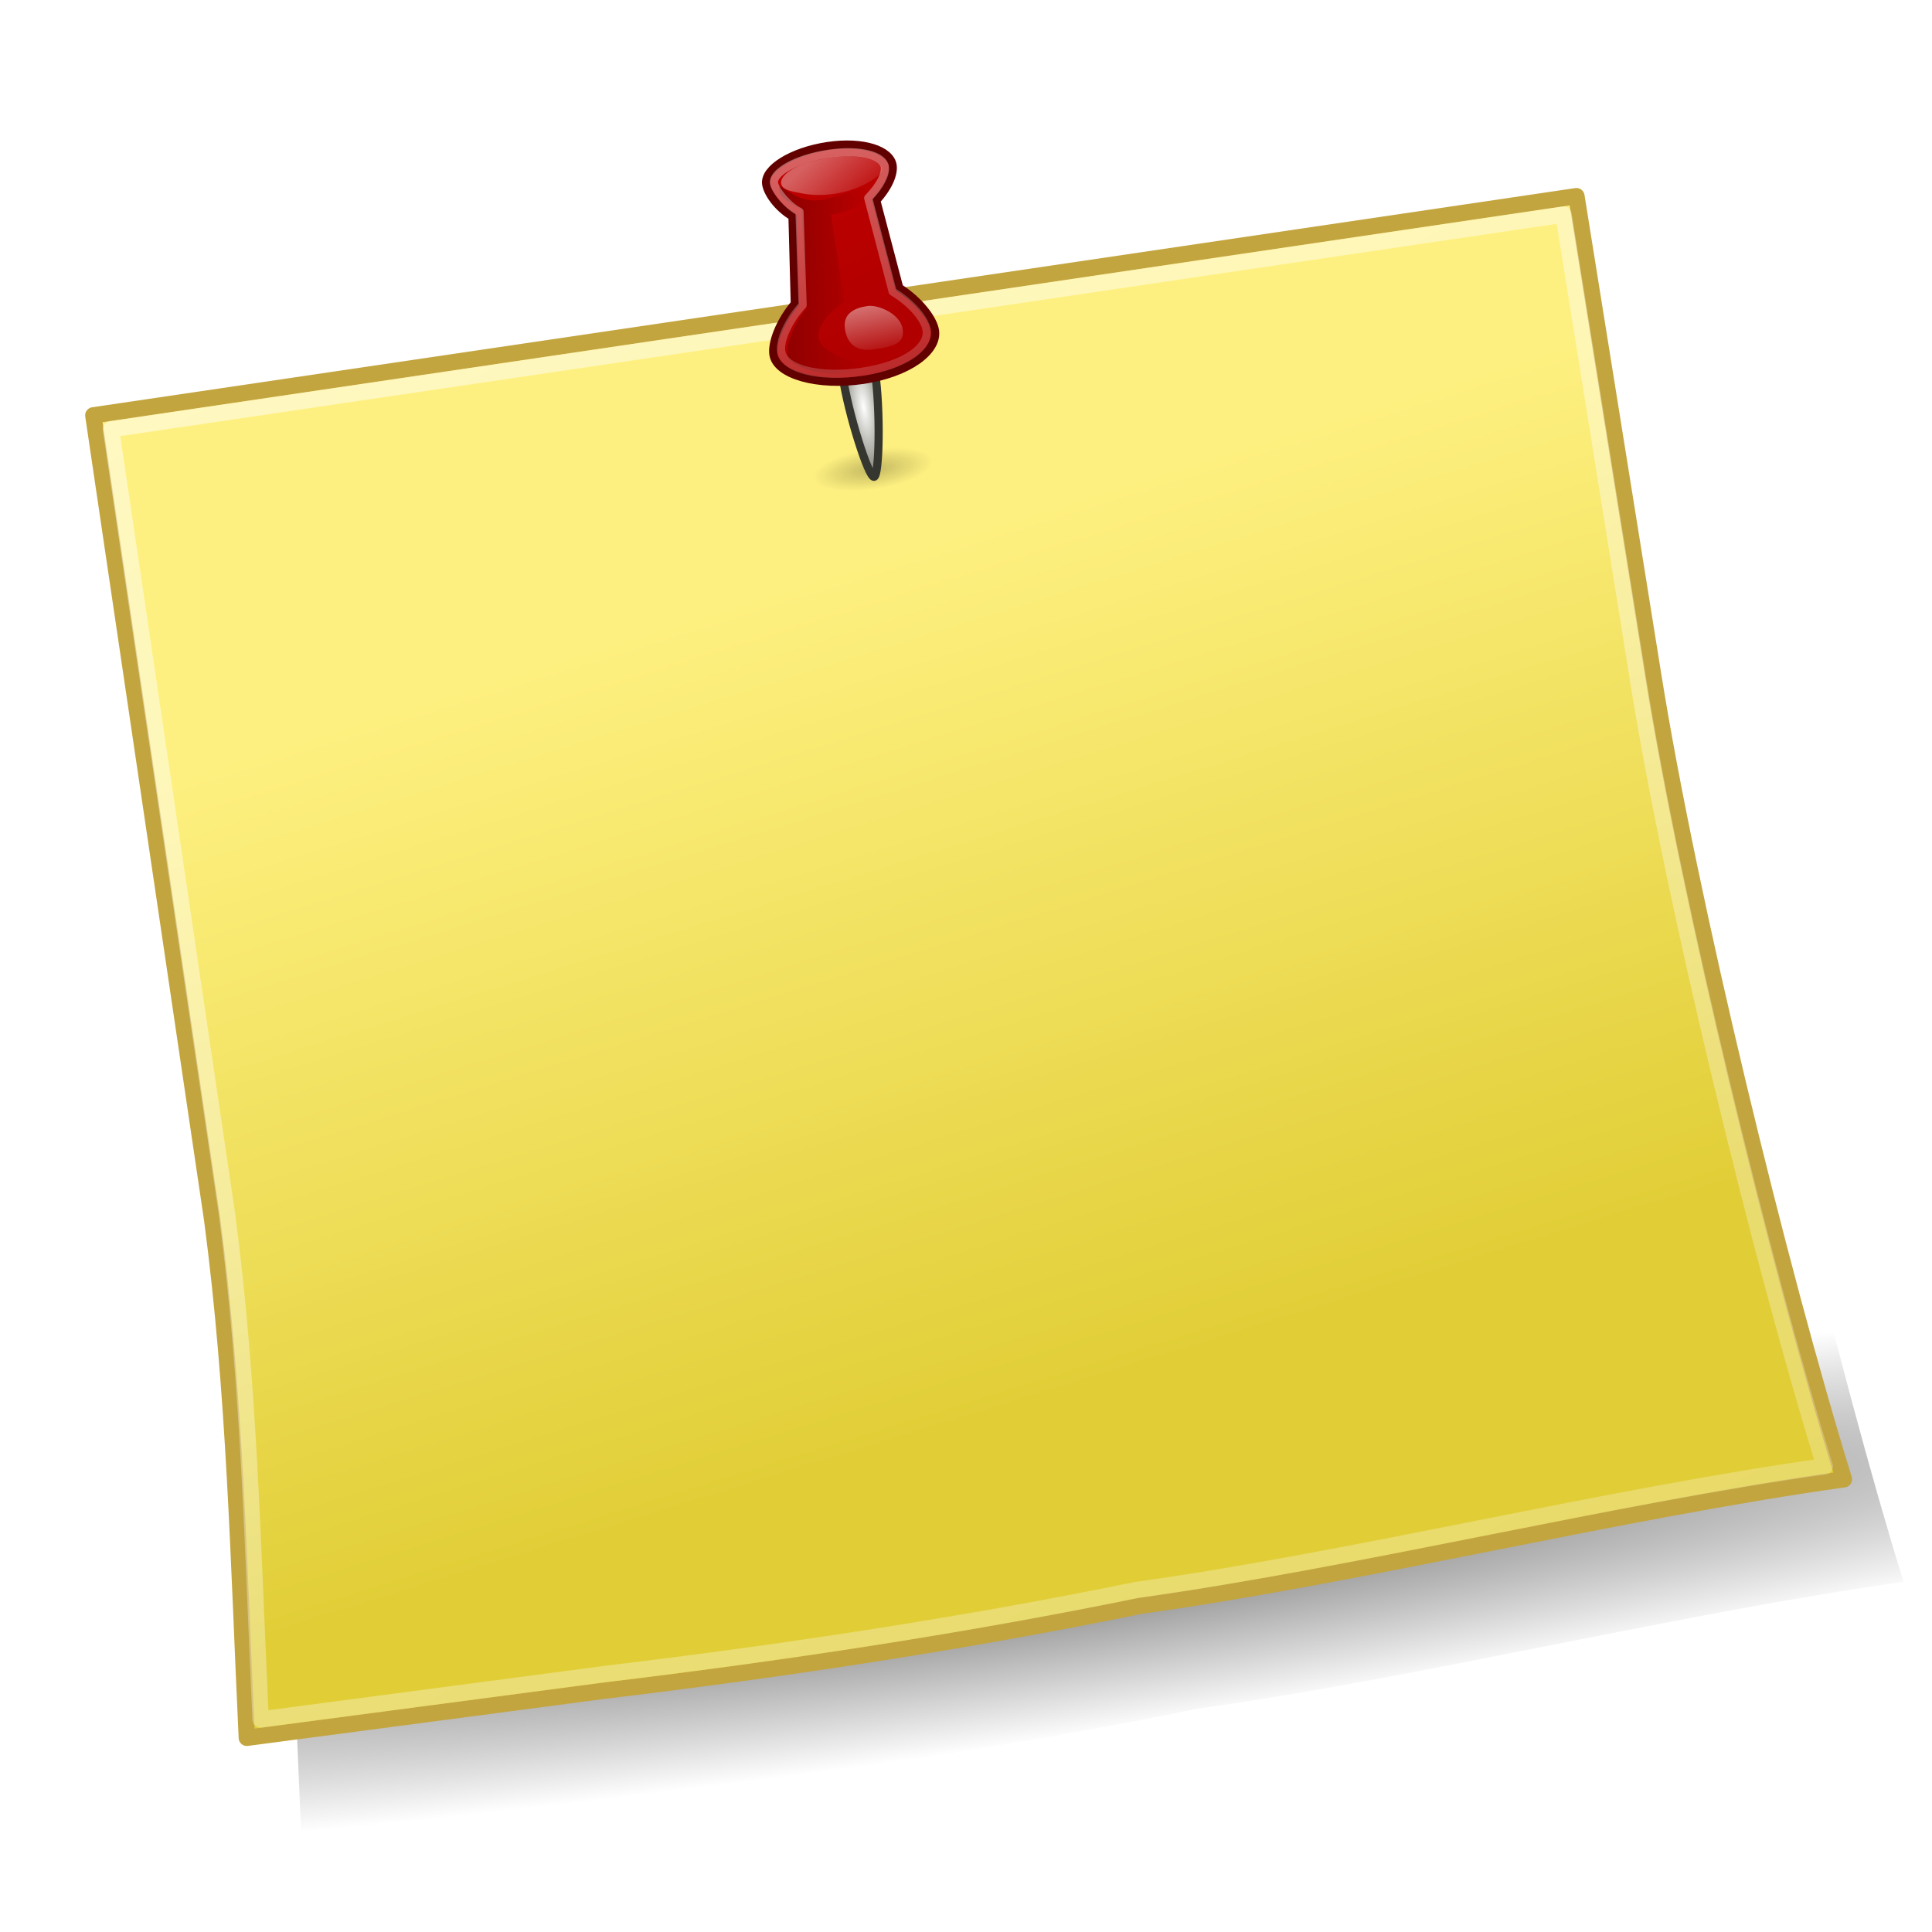
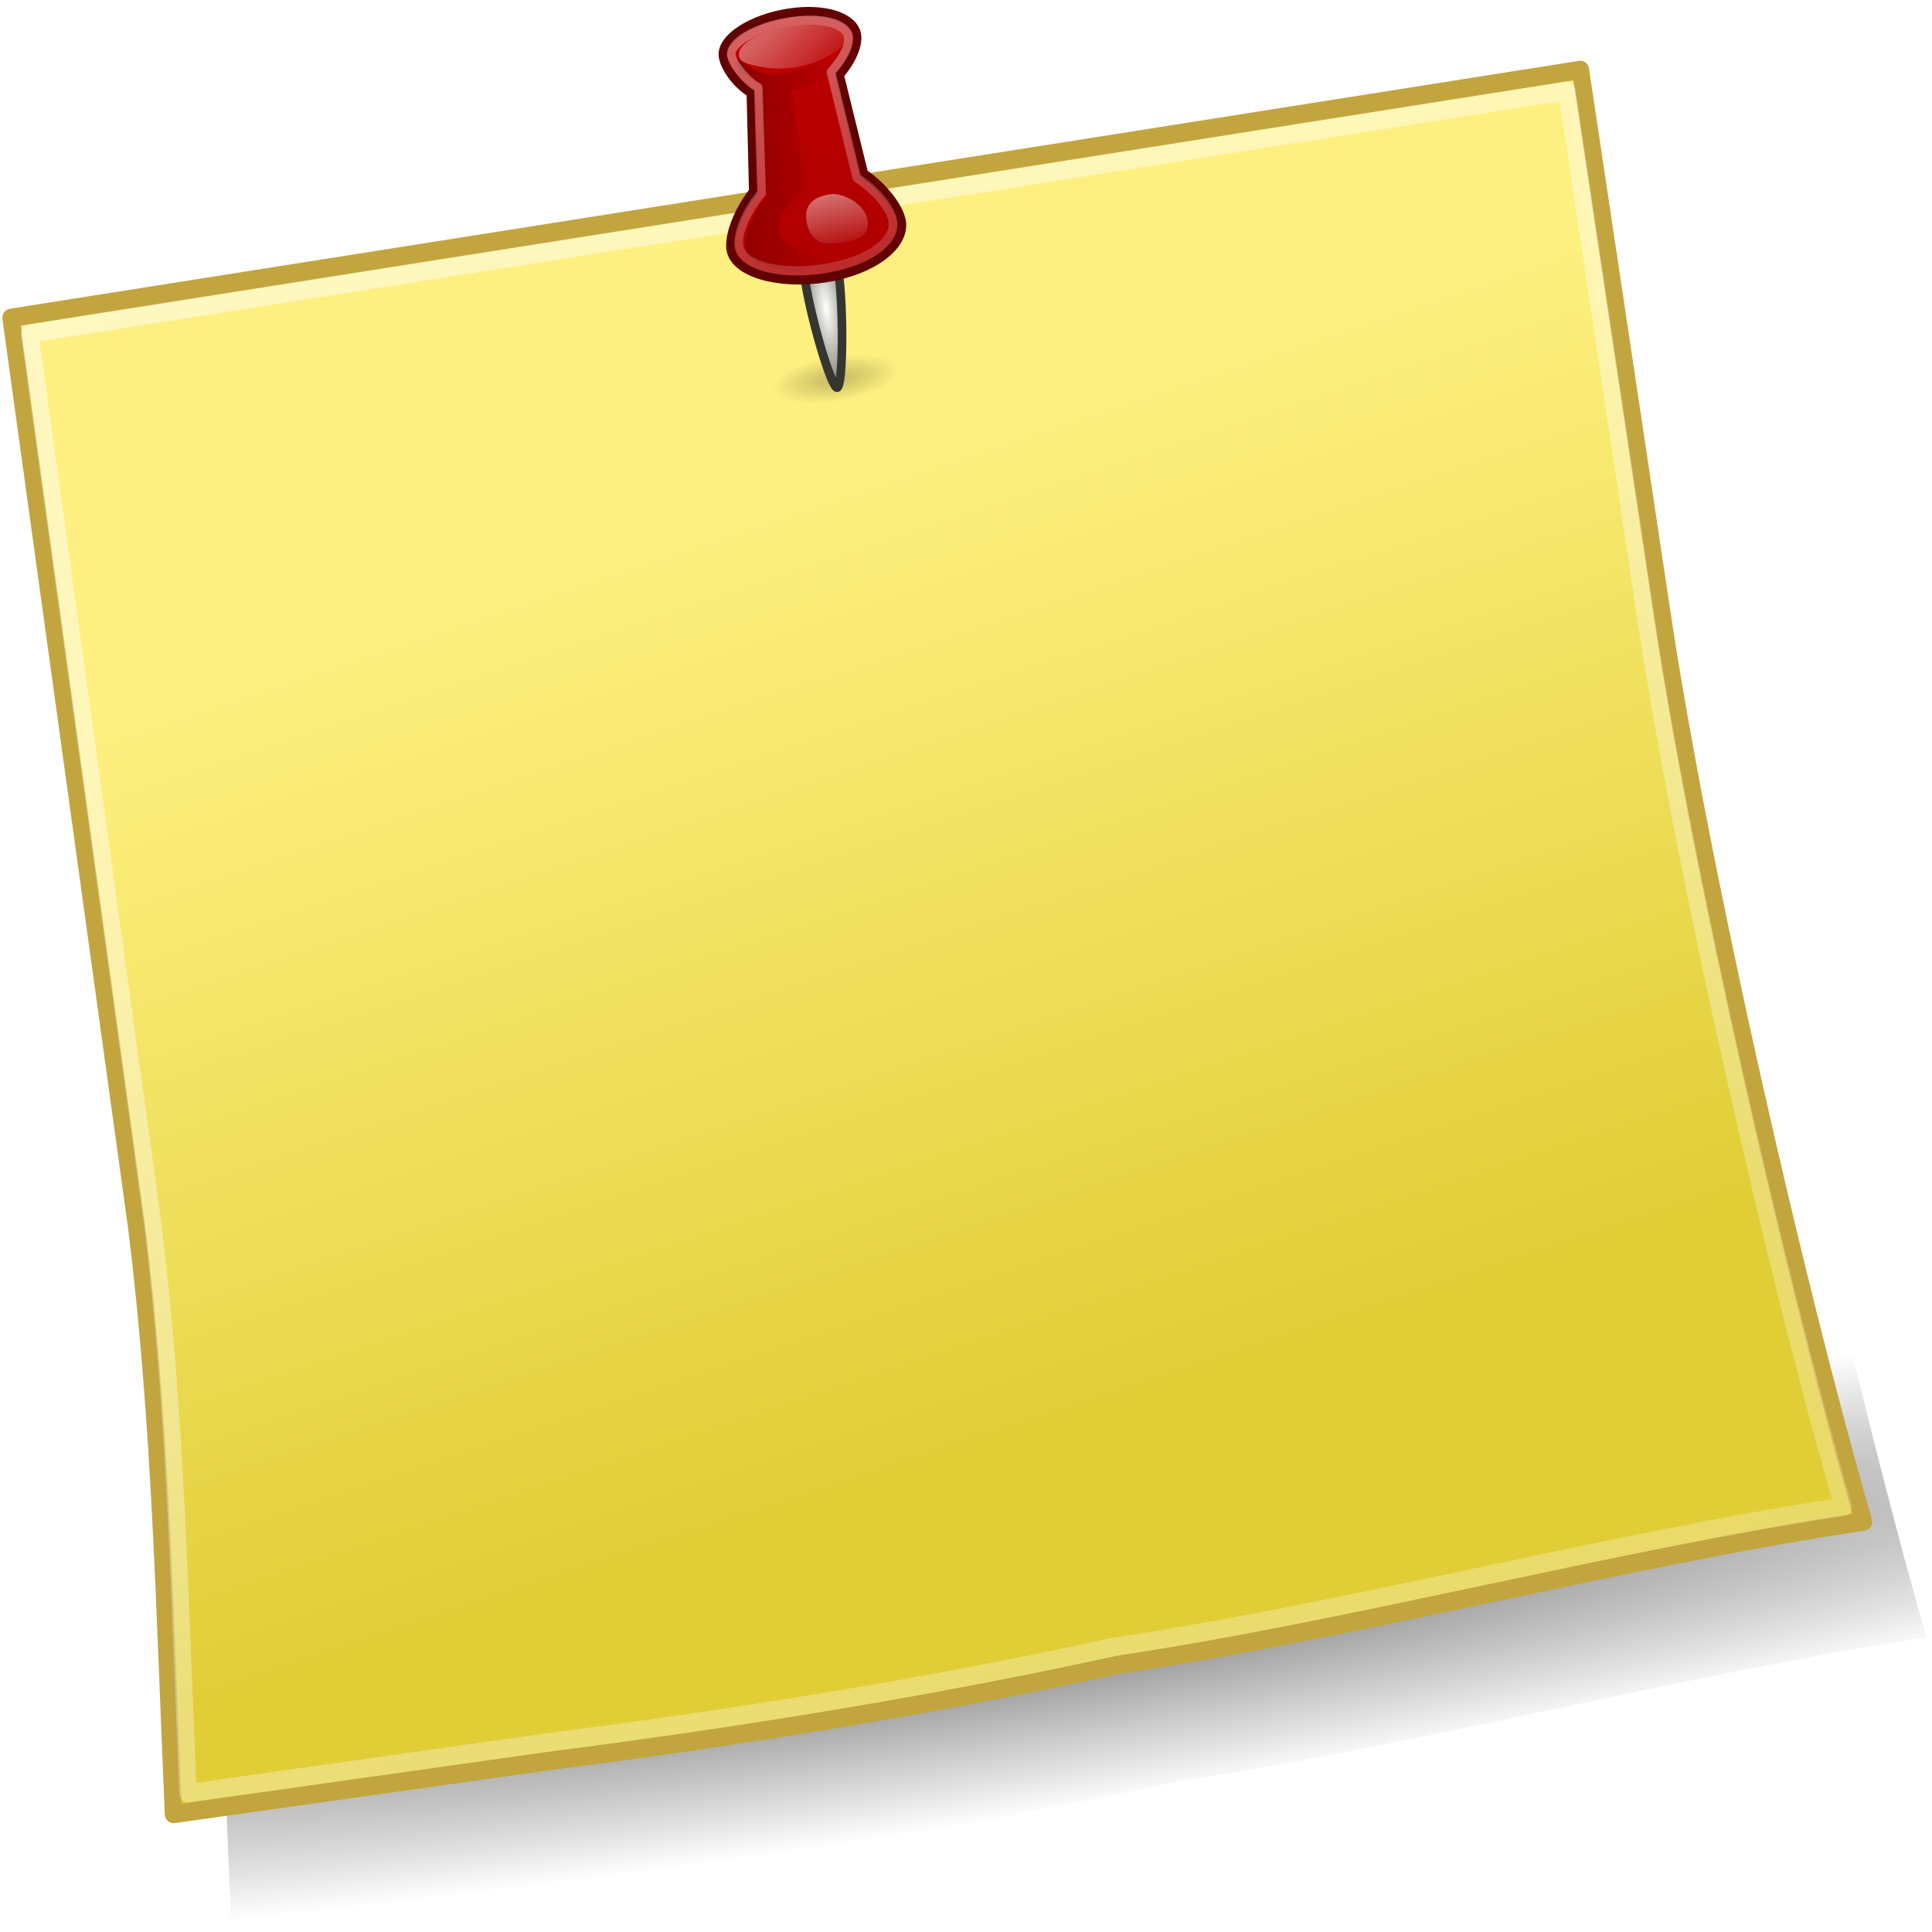
<svg xmlns="http://www.w3.org/2000/svg" xmlns:xlink="http://www.w3.org/1999/xlink" width="200" height="200" id="svg2736" version="1.0">
  <defs id="defs2738">
    <linearGradient id="linearGradient3144">
      <stop style="stop-color:white;stop-opacity:0.372;" offset="0" id="stop3146" />
      <stop style="stop-color:white;stop-opacity:0;" offset="1" id="stop3148" />
    </linearGradient>
    <linearGradient xlink:href="#linearGradient3144" id="linearGradient2568" gradientUnits="userSpaceOnUse" gradientTransform="matrix(0.948476,0,0,0.921117,0.653706,0.208969)" x1="15.751" y1="10.93" x2="21.49" y2="19.079" />
    <linearGradient id="linearGradient5300">
      <stop style="stop-color:white;stop-opacity:1" offset="0" id="stop5302" />
      <stop style="stop-color:white;stop-opacity:0.435" offset="1" id="stop5304" />
    </linearGradient>
    <linearGradient xlink:href="#linearGradient5300" id="linearGradient2566" gradientUnits="userSpaceOnUse" gradientTransform="matrix(1.049982,0,0,0.871128,-24.12306,10.7764)" x1="35.514" y1="-0.817" x2="40.457" y2="31.254" />
    <linearGradient id="linearGradient5175">
      <stop id="stop5177" offset="0" style="stop-color:#840000;stop-opacity:1" />
      <stop id="stop5179" offset="1" style="stop-color:#840000;stop-opacity:0" />
    </linearGradient>
    <linearGradient xlink:href="#linearGradient5175" id="linearGradient2564" gradientUnits="userSpaceOnUse" gradientTransform="matrix(0.975635,0,0,0.979534,0.37688,6.46705e-2)" x1="6.654" y1="22.812" x2="19.084" y2="25.251" />
    <linearGradient id="linearGradient5224">
      <stop id="stop5226" offset="0" style="stop-color:white;stop-opacity:1;" />
      <stop id="stop5228" offset="1" style="stop-color:white;stop-opacity:0;" />
    </linearGradient>
    <linearGradient xlink:href="#linearGradient5224" id="linearGradient2562" gradientUnits="userSpaceOnUse" gradientTransform="matrix(1.011567,0,0,0.90547,-26.2119,7.087393)" x1="44.272" y1="22.96" x2="44.914" y2="32.249" />
    <linearGradient id="linearGradient6068">
      <stop id="stop6070" offset="0" style="stop-color:#bf0000;stop-opacity:1" />
      <stop id="stop6072" offset="1" style="stop-color:#ae0000;stop-opacity:1;" />
    </linearGradient>
    <linearGradient xlink:href="#linearGradient6068" id="linearGradient2560" gradientUnits="userSpaceOnUse" gradientTransform="matrix(0.999847,0,0,0.965306,2.582175e-3,0.160266)" x1="13.477" y1="9.255" x2="21.565" y2="40.255" />
    <linearGradient id="linearGradient6092">
      <stop id="stop6094" offset="0" style="stop-color:white;stop-opacity:1" />
      <stop id="stop6096" offset="1" style="stop-color:#79796d;stop-opacity:1" />
    </linearGradient>
    <radialGradient xlink:href="#linearGradient6092" id="radialGradient2558" gradientUnits="userSpaceOnUse" gradientTransform="matrix(1.333333,0,0,4.562108,-5.433799,-149.7912)" cx="16.301" cy="42.006" fx="16.301" fy="42.006" r="2" />
    <linearGradient id="linearGradient5129">
      <stop id="stop5131" offset="0" style="stop-color:black;stop-opacity:0.484" />
      <stop id="stop3005" offset="1" style="stop-color:black;stop-opacity:0;" />
    </linearGradient>
    <radialGradient xlink:href="#linearGradient5129" id="radialGradient2556" gradientUnits="userSpaceOnUse" gradientTransform="matrix(1,0,0,0.385115,0,24.6904)" cx="10.919" cy="40.154" fx="10.919" fy="40.154" r="7.956" />
    <linearGradient id="linearGradient5131">
      <stop style="stop-color:white;stop-opacity:1;" offset="0" id="stop5133" />
      <stop style="stop-color:white;stop-opacity:0.447" offset="1" id="stop5135" />
    </linearGradient>
    <linearGradient xlink:href="#linearGradient5131" id="linearGradient2554" gradientUnits="userSpaceOnUse" gradientTransform="matrix(4.305798,0,0,3.55119,-16.56253,7.25117)" x1="16.374" y1="4.224" x2="42.454" y2="60.704" />
    <linearGradient id="linearGradient5139">
      <stop style="stop-color:#fef080;stop-opacity:1" offset="0" id="stop5141" />
      <stop style="stop-color:#e1ce37;stop-opacity:1" offset="1" id="stop5143" />
    </linearGradient>
    <linearGradient xlink:href="#linearGradient5139" id="linearGradient2552" gradientUnits="userSpaceOnUse" gradientTransform="matrix(4.214667,0,0,3.489365,-13.96601,9.135136)" x1="25.213" y1="16.422" x2="30.698" y2="45.59" />
    <linearGradient id="linearGradient5388">
      <stop style="stop-color:black;stop-opacity:1;" offset="0" id="stop5390" />
      <stop style="stop-color:black;stop-opacity:0;" offset="1" id="stop5392" />
    </linearGradient>
    <radialGradient xlink:href="#linearGradient5388" id="radialGradient2550" gradientUnits="userSpaceOnUse" gradientTransform="matrix(2.047114,0,0,0.1960279,-103.1269,124.5493)" cx="101.21" cy="344.295" fx="101.21" fy="344.295" r="97" />
  </defs>
  <g id="layer1">
-     <g transform="translate(-4.00041,-6.475021)" id="g2746">
+     <g transform="matrix(1.058232,0,0,1.131264,-13.31803,-23.05727)" id="g2746">
      <g transform="matrix(1.13412,-0.1640015,0.1640015,1.13412,-12.26138,30.75819)" id="g2536">
        <g id="g3101" transform="matrix(0.7377564,-2.2941247e-3,2.2941247e-3,0.7377564,12.53758,-5.273276)">
          <path id="path5386" d="M 14.882,47.104 L 199.012,47.104 L 199.74,106.369 C 200.065,134.373 204.398,180.938 208.474,207.187 C 181.181,206.96 148.067,210.139 120.775,209.912 C 99.411,211.09 76.941,211.232 53.636,210.594 L 9.787,209.912 C 11.927,188.568 14.561,167.904 14.882,146.56 L 14.882,47.104 z" style="opacity:0.5;fill:url(#radialGradient2550);fill-opacity:1;stroke:none;stroke-width:2;stroke-linejoin:round;stroke-miterlimit:4;stroke-dasharray:none;stroke-dashoffset:0;stroke-opacity:1" />
          <path id="rect1872" d="M 10.079,33.475 L 193.657,33.475 L 194.382,92.789 C 194.706,120.816 199.026,167.42 203.089,193.691 C 175.879,193.463 142.864,196.645 115.654,196.418 C 94.354,197.596 71.952,197.739 48.718,197.099 L 5,196.418 C 7.133,175.056 9.76,154.375 10.079,133.013 L 10.079,33.475 z" style="fill:url(#linearGradient2552);fill-opacity:1;stroke:#c3a53f;stroke-width:2;stroke-linejoin:round;stroke-miterlimit:4;stroke-dasharray:none;stroke-dashoffset:0;stroke-opacity:1" />
          <path id="path5129" d="M 11.974,35.475 L 191.762,35.475 L 192.472,93.342 C 192.79,120.686 197.02,166.153 201,191.783 C 174.352,191.561 142.018,194.665 115.37,194.444 C 94.509,195.593 72.57,195.732 49.815,195.109 L 7,194.444 C 9.089,173.603 11.661,153.427 11.974,132.586 L 11.974,35.475 z" style="opacity:0.5;fill:none;fill-opacity:1;stroke:url(#linearGradient2554);stroke-width:2;stroke-linejoin:round;stroke-miterlimit:4;stroke-dasharray:none;stroke-dashoffset:0;stroke-opacity:1" />
        </g>
        <g transform="matrix(0.7377564,-2.2941247e-3,2.2941247e-3,0.7377564,76.91681,-2.210206)" id="g3080">
          <path transform="matrix(0.94274,0,0,0.815983,6.007393,16.77101)" d="M 18.035,41.524 A 7.955,3.063 0 1 1 18.874,40.185" id="path5705" style="opacity:0.481;fill:url(#radialGradient2556);fill-opacity:1;stroke:none;stroke-width:1.14;stroke-linejoin:miter;stroke-miterlimit:4;stroke-dasharray:none;stroke-dashoffset:0;stroke-opacity:1" />
          <path id="path4281" d="M 18.301,37.663 C 18.301,42.426 16.968,50.477 16.301,50.477 C 15.635,50.477 14.301,42.426 14.301,37.663 C 14.301,32.899 14.461,33.219 16.301,33.219 C 18.141,33.219 18.301,32.899 18.301,37.663 z" style="fill:url(#radialGradient2558);fill-opacity:1;fill-rule:nonzero;stroke:#363631;stroke-width:1;stroke-linecap:round;stroke-linejoin:round;stroke-miterlimit:4;stroke-dasharray:none;stroke-opacity:1" />
          <path id="path5149" d="M 16.614,9.577 C 12.199,9.577 8.477,11.19 8.477,13.085 C 8.477,14.131 9.365,16.084 11.085,17.475 L 9.802,28.087 C 7.654,29.983 6.303,32.42 6.303,33.846 C 6.303,36.431 11.188,38.536 16.708,38.536 C 22.227,38.536 26.3,36.431 26.3,33.846 C 26.3,32.406 24.924,29.936 22.738,28.033 L 21.518,17.036 C 23.238,15.646 24.126,14.131 24.126,13.085 C 24.126,11.19 21.029,9.577 16.614,9.577 z" style="fill:url(#linearGradient2560);fill-opacity:1;fill-rule:nonzero;stroke:#620000;stroke-width:1;stroke-linecap:round;stroke-linejoin:round;stroke-miterlimit:4;stroke-dasharray:none;stroke-opacity:1" />
          <path id="path5221" d="M 22.42,33.112 C 22.42,35.013 20.696,35.035 18.572,35.035 C 16.447,35.035 15.423,33.939 15.423,32.038 C 15.423,30.136 16.947,29.667 18.572,29.667 C 19.897,29.667 22.42,31.21 22.42,33.112 z" style="opacity:0.556;fill:url(#linearGradient2562);fill-opacity:1;fill-rule:nonzero;stroke:none;stroke-width:1;stroke-linecap:round;stroke-linejoin:round;stroke-miterlimit:4;stroke-dasharray:none;stroke-opacity:0.786" />
          <path id="path5173" d="M 14.818,15.987 C 11.257,15.987 9.939,12.408 9.939,14.028 C 9.939,14.962 10.809,15.603 12.307,16.81 L 11.156,28.866 C 9.236,30.609 7.988,32.931 7.988,34.278 C 7.988,35.577 11.891,37.536 15.793,37.536 C 24.574,37.536 4.086,35.115 15.793,28.721 L 15.793,17.946 C 18.72,17.946 20.671,16.911 20.671,15.987 C 20.671,14.367 18.378,15.987 14.818,15.987 z" style="fill:url(#linearGradient2564);fill-opacity:1;fill-rule:nonzero;stroke:none;stroke-width:1;stroke-linecap:round;stroke-linejoin:round;stroke-miterlimit:4;stroke-dasharray:none;stroke-opacity:0.385" />
          <path id="path5177" d="M 16.597,10.531 C 12.54,10.531 9.444,11.799 9.444,13.108 C 9.444,13.996 10.73,16.161 12.016,17.034 L 10.73,28.376 C 8.587,30.121 7.301,32.33 7.301,33.61 C 7.301,35.834 11.479,37.536 16.695,37.536 C 21.911,37.536 25.301,35.834 25.301,33.61 C 25.301,32.333 24.016,30.121 21.873,28.376 L 20.587,16.598 C 22.301,15.289 23.158,13.987 23.158,13.108 C 23.158,11.799 20.654,10.531 16.597,10.531 z" style="fill:none;fill-opacity:1;fill-rule:nonzero;stroke:url(#linearGradient2566);stroke-width:1;stroke-linecap:round;stroke-linejoin:round;stroke-miterlimit:4;stroke-dasharray:none;stroke-opacity:0.385" />
          <path id="path6080" d="M 16.806,11.036 C 11.801,11.036 10.301,12.457 10.301,13.247 C 10.301,14.036 11.146,14.343 12.74,14.887 C 15.103,15.693 18.083,15.679 20.431,14.869 C 21.999,14.327 22.801,13.828 22.801,13.247 C 22.801,12.228 20.227,11.036 16.806,11.036 z" style="fill:url(#linearGradient2568);fill-opacity:1;fill-rule:nonzero;stroke:none;stroke-width:1;stroke-linecap:round;stroke-linejoin:round;stroke-miterlimit:4;stroke-dasharray:none;stroke-opacity:0.385" />
        </g>
      </g>
    </g>
  </g>
</svg>
